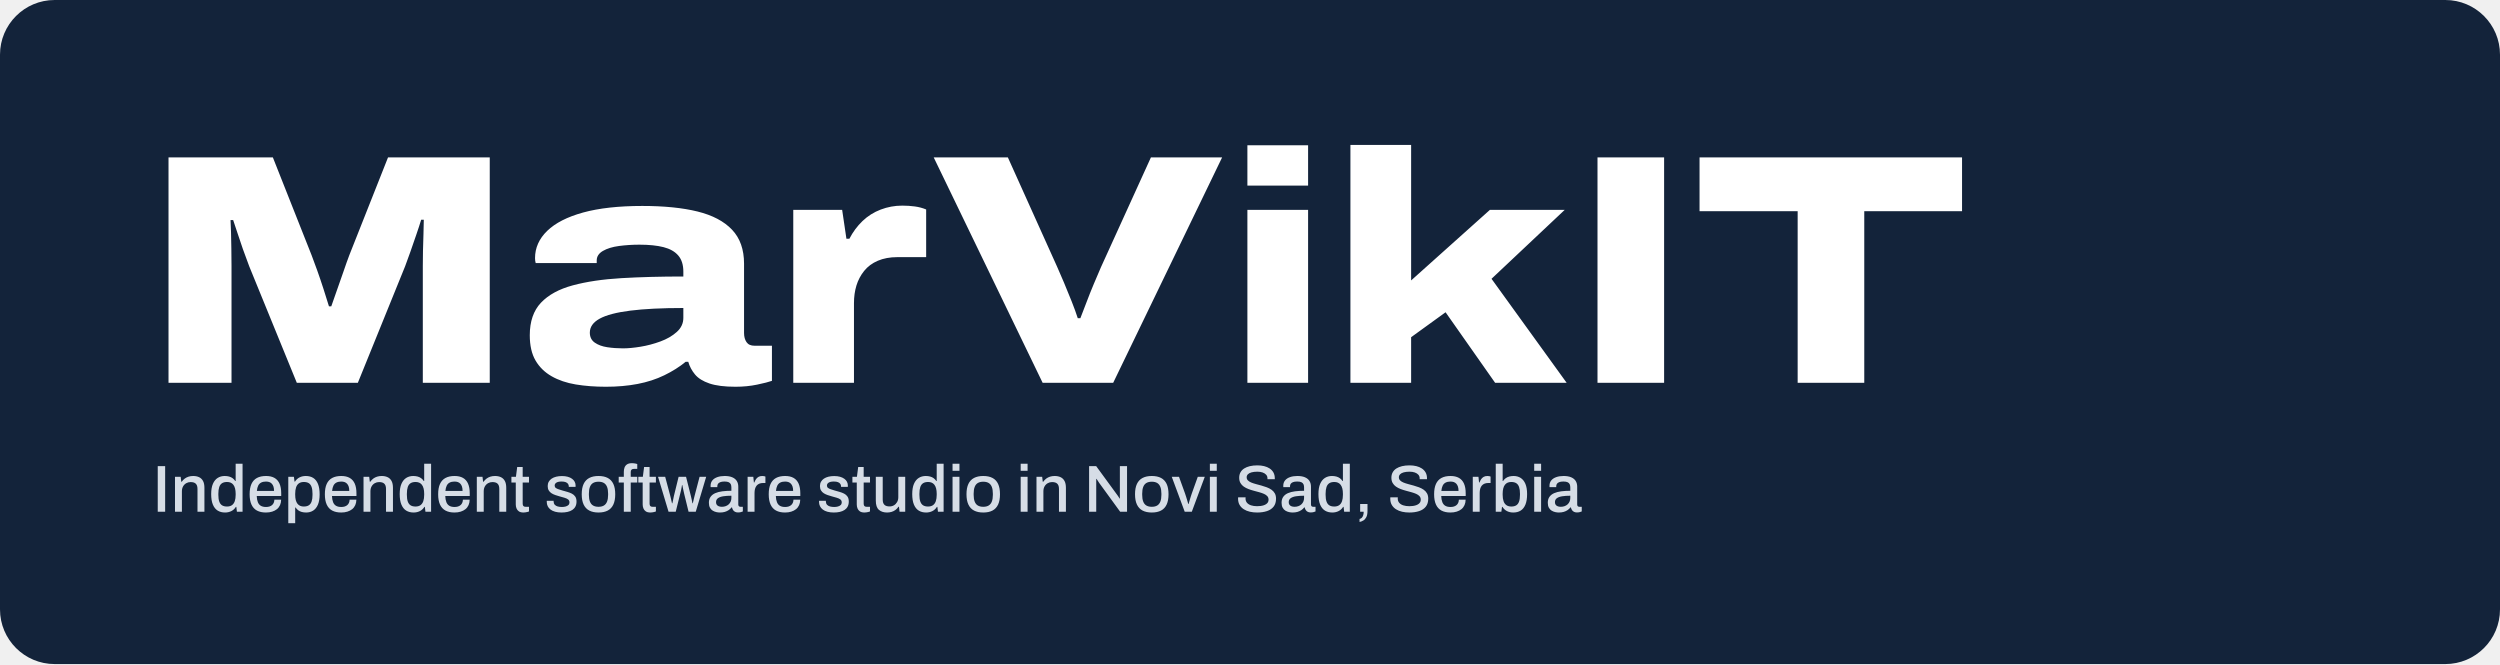
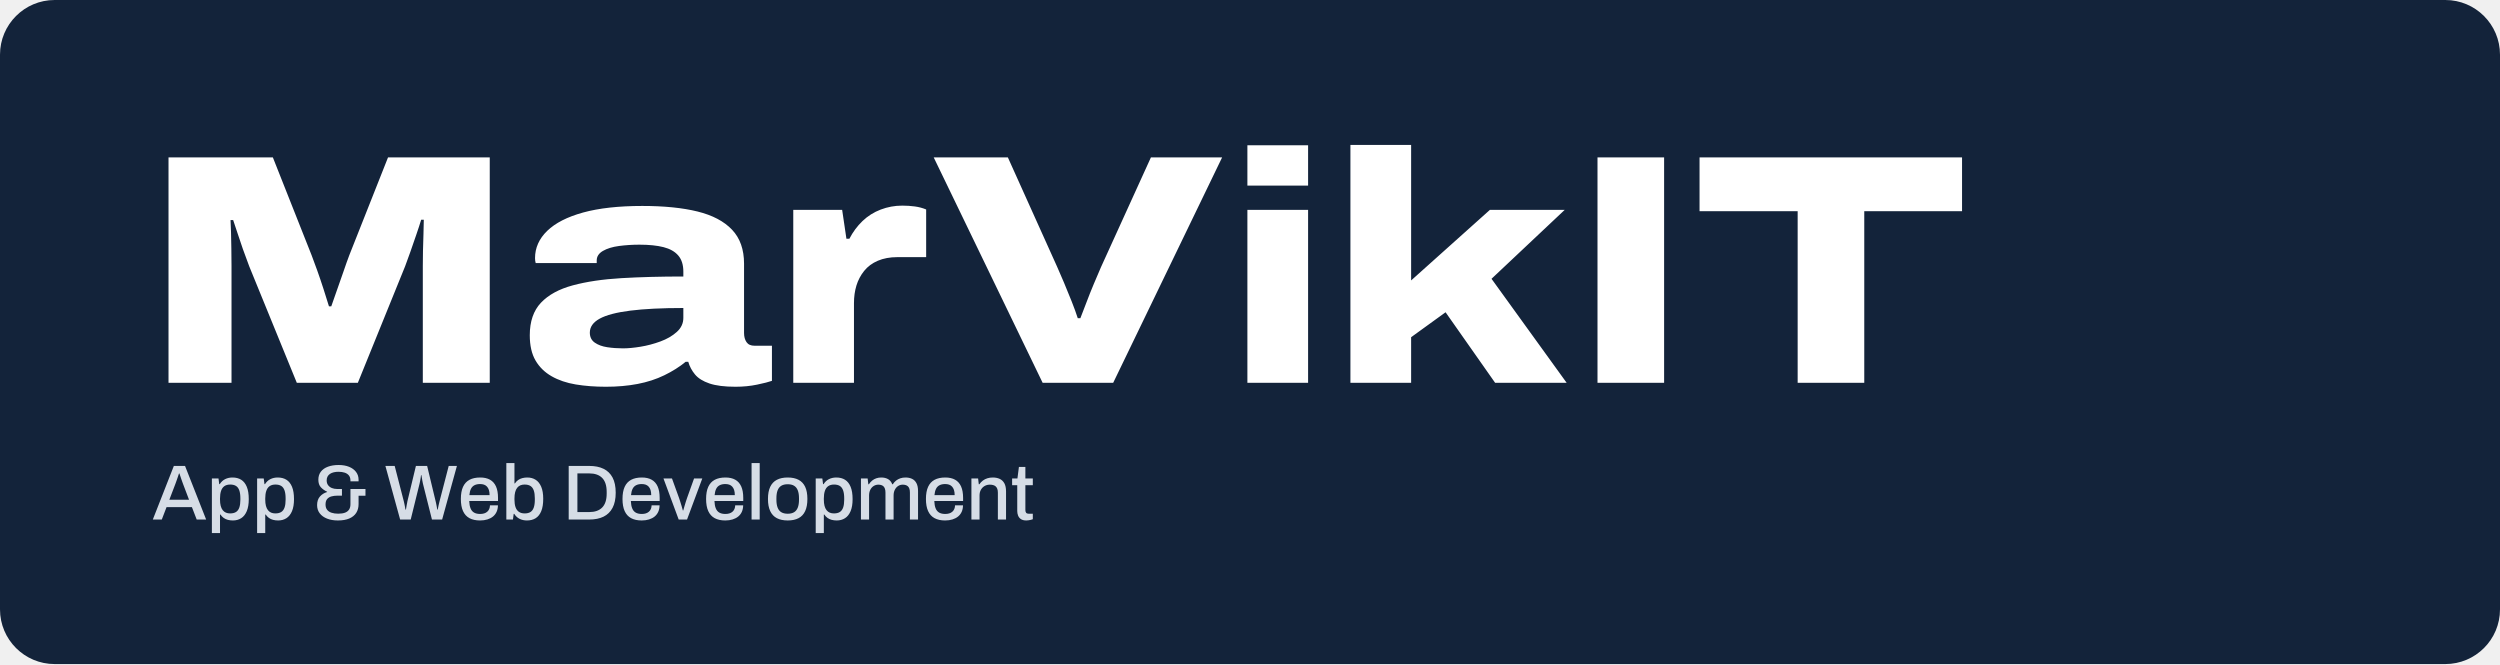
<svg xmlns="http://www.w3.org/2000/svg" width="1280" height="340" viewBox="0 0 1280 340">
  <rect width="1280" height="340" rx="28" fill="#13233a" />
  <path fill="#ffffff" transform="translate(72.0,196.0) scale(0.168)" d="M85 0V-687H403L521 -389Q528 -371 538 -343Q548 -315 557.5 -285.5Q567 -256 574 -233H581Q588 -254 598 -281.5Q608 -309 618 -338.5Q628 -368 636 -389L754 -687H1064V0H860V-355Q860 -376 860.5 -402Q861 -428 862 -453.5Q863 -479 863 -497H855Q849 -477 840 -451Q831 -425 822 -399Q813 -373 806 -355L662 0H476L331 -355Q321 -381 311.5 -408Q302 -435 294.5 -458.5Q287 -482 282 -496H274Q275 -482 275.5 -459Q276 -436 276.5 -409Q277 -382 277 -355V0ZM1418 12Q1368 12 1326 5Q1284 -2 1252.5 -20Q1221 -38 1203.5 -68Q1186 -98 1186 -145Q1186 -208 1220 -244Q1254 -280 1317 -297Q1380 -314 1465.5 -319Q1551 -324 1654 -324V-339Q1654 -370 1638.5 -388Q1623 -406 1593.5 -413.5Q1564 -421 1520 -421Q1488 -421 1458 -417Q1428 -413 1409 -402Q1390 -391 1390 -373V-365H1204Q1203 -369 1202.5 -372Q1202 -375 1202 -380Q1202 -427 1239 -463Q1276 -499 1348.5 -519Q1421 -539 1529 -539Q1629 -539 1697.5 -522Q1766 -505 1802.5 -466.5Q1839 -428 1839 -363V-152Q1839 -135 1846.5 -124Q1854 -113 1871 -113H1924V-6Q1910 -1 1879 5.5Q1848 12 1813 12Q1763 12 1733.5 2Q1704 -8 1689.5 -25.5Q1675 -43 1669 -64H1661Q1633 -41 1596 -23Q1559 -5 1514.5 3.5Q1470 12 1418 12ZM1470 -105Q1493 -105 1523.5 -110Q1554 -115 1584 -126Q1614 -137 1634 -155Q1654 -173 1654 -198V-228Q1556 -228 1492.5 -220Q1429 -212 1399 -195.5Q1369 -179 1369 -153Q1369 -133 1384 -122.5Q1399 -112 1422 -108.5Q1445 -105 1470 -105ZM1989 0V-527H2138L2151 -439H2160Q2176 -470 2200 -493Q2224 -516 2255.5 -528Q2287 -540 2321 -540Q2340.9 -540 2359.4 -537.5Q2378 -535 2394 -528.3V-383H2306Q2272.4 -383 2246.7 -372Q2221 -361 2205 -341Q2189 -321 2181.5 -296.5Q2174 -272 2174 -242.7V0ZM2749 0 2417 -687H2643L2793 -354Q2802 -334 2814 -305.5Q2826 -277 2837.5 -248Q2849 -219 2856 -197H2864Q2872 -217 2882.5 -245Q2893 -273 2905 -301.5Q2917 -330 2927 -353L3079 -687H3296L2964 0ZM3373 -601V-724H3558V-601ZM3373 0V-527H3558V0ZM3687 0V-725H3872V-312L4112 -527H4340L4117 -317L4346 0H4128L3977 -215L3872 -139V0ZM4440 0V-687H4643V0ZM5050 0V-523H4751V-687H5551V-523H5253V0Z" />
-   <path fill="#d6dde6" transform="translate(78.0,262.0) scale(0.034)" d="M81.3 0V-686H192.8V0ZM341.1 0V-526H426.7L435.6 -451.2H442.6Q462.2 -479.5 487.8 -498.8Q513.4 -518.1 545.4 -528Q577.4 -538 614.9 -538Q664.9 -538 702.9 -520.5Q740.8 -503.1 762.6 -464.1Q784.3 -425.2 784.3 -359.2V0H679.8V-342.5Q679.8 -373.2 672.3 -393Q664.7 -412.8 651.1 -424.6Q637.6 -436.4 618.3 -441.4Q598.9 -446.4 575.4 -446.4Q540.2 -446.4 510.3 -429.3Q480.4 -412.2 462.7 -381.1Q445.1 -349.9 445.1 -307.6V0ZM1095 12Q1030.5 12 983.7 -17Q937 -46 911.5 -107.3Q886 -168.5 886 -265.6Q886 -359.5 912 -419.8Q938 -480 984 -509Q1030 -538 1089.6 -538Q1125.1 -538 1155.1 -530Q1185.1 -522 1208.3 -505.2Q1231.6 -488.5 1248.6 -462.4H1254.6V-723H1358.6V0H1273.5L1264.6 -72.6H1257.6Q1231.5 -30.1 1188.8 -9Q1146 12 1095 12ZM1124 -78.2Q1170.2 -78.2 1198.9 -98.8Q1227.5 -119.4 1241.1 -158.5Q1254.6 -197.7 1254.6 -255V-269.6Q1254.6 -316.5 1245.5 -350.7Q1236.4 -384.9 1219.5 -406.4Q1202.6 -427.9 1178.8 -437.9Q1155 -447.8 1125.6 -447.8Q1078.5 -447.8 1049.6 -429.3Q1020.7 -410.7 1007.4 -371.6Q994 -332.4 994 -271.1V-253.4Q994 -191.5 1007.9 -152.6Q1021.8 -113.7 1050.4 -95.9Q1079 -78.2 1124 -78.2ZM1710.6 12Q1629.8 12 1575.1 -17.5Q1520.5 -47 1492.7 -108Q1465 -169 1465 -263Q1465 -358 1492.7 -418.5Q1520.5 -479 1575.4 -508.5Q1630.4 -538 1712.8 -538Q1787.7 -538 1838.4 -509.5Q1889.1 -481 1914.9 -423.3Q1940.6 -365.6 1940.6 -276.4V-237.2H1572Q1574 -180.8 1588.9 -143.6Q1603.7 -106.4 1634.1 -88.9Q1664.5 -71.3 1712.2 -71.3Q1741 -71.3 1763.9 -78.6Q1786.8 -85.9 1803.1 -100.3Q1819.5 -114.6 1828.2 -135.2Q1837 -155.8 1837.5 -181.4H1939.5Q1939 -135.6 1922.8 -99.4Q1906.6 -63.2 1876.5 -38.6Q1846.3 -14.1 1804.3 -1.1Q1762.3 12 1710.6 12ZM1574 -312.6H1832.6Q1832.6 -351.5 1823.8 -378.2Q1815 -404.9 1798.9 -422Q1782.7 -439.1 1760.8 -446.7Q1738.9 -454.2 1711.2 -454.2Q1668.5 -454.2 1639.1 -439.1Q1609.6 -424 1594.1 -392.8Q1578.5 -361.5 1574 -312.6ZM2047.1 173V-526H2131.7L2141.2 -453.4H2148.2Q2174.7 -495.9 2216.7 -517Q2258.7 -538 2310.8 -538Q2376.3 -538 2422.5 -509Q2468.8 -480 2494 -418.7Q2519.2 -357.5 2519.2 -260.4Q2519.2 -167.5 2493.5 -106.7Q2467.8 -46 2422 -17Q2376.2 12 2316.2 12Q2281.2 12 2251.2 4Q2221.2 -4 2197.7 -21Q2174.2 -38.1 2157.1 -63.6H2151.1V173ZM2280.2 -78.2Q2327.3 -78.2 2356.2 -96.7Q2385.1 -115.3 2398.4 -154.2Q2411.8 -193.1 2411.8 -253.4V-271.1Q2411.8 -334 2397.9 -373.1Q2384 -412.3 2355.4 -430.1Q2326.8 -447.8 2281.8 -447.8Q2236.5 -447.8 2207.4 -427.5Q2178.2 -407.2 2164.7 -367.2Q2151.1 -327.3 2151.1 -269.5V-255.9Q2151.1 -208.5 2160 -174.8Q2168.8 -141.1 2186 -119.6Q2203.1 -98.1 2226.9 -88.1Q2250.8 -78.2 2280.2 -78.2ZM2843.6 12Q2762.8 12 2708.1 -17.5Q2653.5 -47 2625.7 -108Q2598 -169 2598 -263Q2598 -358 2625.7 -418.5Q2653.5 -479 2708.4 -508.5Q2763.4 -538 2845.8 -538Q2920.7 -538 2971.4 -509.5Q3022.1 -481 3047.9 -423.3Q3073.6 -365.6 3073.6 -276.4V-237.2H2705Q2707 -180.8 2721.9 -143.6Q2736.7 -106.4 2767.1 -88.9Q2797.5 -71.3 2845.2 -71.3Q2874 -71.3 2896.9 -78.6Q2919.8 -85.9 2936.1 -100.3Q2952.5 -114.6 2961.2 -135.2Q2970 -155.8 2970.5 -181.4H3072.5Q3072 -135.6 3055.8 -99.4Q3039.6 -63.2 3009.5 -38.6Q2979.3 -14.1 2937.3 -1.1Q2895.3 12 2843.6 12ZM2707 -312.6H2965.6Q2965.6 -351.5 2956.8 -378.2Q2948 -404.9 2931.9 -422Q2915.7 -439.1 2893.8 -446.7Q2871.9 -454.2 2844.2 -454.2Q2801.5 -454.2 2772.1 -439.1Q2742.6 -424 2727.1 -392.8Q2711.5 -361.5 2707 -312.6ZM3180.1 0V-526H3265.7L3274.6 -451.2H3281.6Q3301.2 -479.5 3326.8 -498.8Q3352.4 -518.1 3384.4 -528Q3416.4 -538 3453.9 -538Q3503.9 -538 3541.9 -520.5Q3579.8 -503.1 3601.6 -464.1Q3623.3 -425.2 3623.3 -359.2V0H3518.8V-342.5Q3518.8 -373.2 3511.3 -393Q3503.7 -412.8 3490.1 -424.6Q3476.6 -436.4 3457.3 -441.4Q3437.9 -446.4 3414.4 -446.4Q3379.2 -446.4 3349.3 -429.3Q3319.4 -412.2 3301.7 -381.1Q3284.1 -349.9 3284.1 -307.6V0ZM3934 12Q3869.5 12 3822.7 -17Q3776 -46 3750.5 -107.3Q3725 -168.5 3725 -265.6Q3725 -359.5 3751 -419.8Q3777 -480 3823 -509Q3869 -538 3928.6 -538Q3964.1 -538 3994.1 -530Q4024.1 -522 4047.3 -505.2Q4070.6 -488.5 4087.6 -462.4H4093.6V-723H4197.6V0H4112.5L4103.6 -72.6H4096.6Q4070.5 -30.1 4027.8 -9Q3985 12 3934 12ZM3963 -78.2Q4009.2 -78.2 4037.9 -98.8Q4066.5 -119.4 4080.1 -158.5Q4093.6 -197.7 4093.6 -255V-269.6Q4093.6 -316.5 4084.5 -350.7Q4075.4 -384.9 4058.5 -406.4Q4041.6 -427.9 4017.8 -437.9Q3994 -447.8 3964.6 -447.8Q3917.5 -447.8 3888.6 -429.3Q3859.7 -410.7 3846.4 -371.6Q3833 -332.4 3833 -271.1V-253.4Q3833 -191.5 3846.9 -152.6Q3860.8 -113.7 3889.4 -95.9Q3918 -78.2 3963 -78.2ZM4549.6 12Q4468.8 12 4414.1 -17.5Q4359.5 -47 4331.7 -108Q4304 -169 4304 -263Q4304 -358 4331.7 -418.5Q4359.5 -479 4414.4 -508.5Q4469.4 -538 4551.8 -538Q4626.7 -538 4677.4 -509.5Q4728.1 -481 4753.9 -423.3Q4779.6 -365.6 4779.6 -276.4V-237.2H4411Q4413 -180.8 4427.9 -143.6Q4442.7 -106.4 4473.1 -88.9Q4503.5 -71.3 4551.2 -71.3Q4580 -71.3 4602.9 -78.6Q4625.8 -85.9 4642.1 -100.3Q4658.5 -114.6 4667.2 -135.2Q4676 -155.8 4676.5 -181.4H4778.5Q4778 -135.6 4761.8 -99.4Q4745.6 -63.2 4715.5 -38.6Q4685.3 -14.1 4643.3 -1.1Q4601.3 12 4549.6 12ZM4413 -312.6H4671.6Q4671.6 -351.5 4662.8 -378.2Q4654 -404.9 4637.9 -422Q4621.7 -439.1 4599.8 -446.7Q4577.9 -454.2 4550.2 -454.2Q4507.5 -454.2 4478.1 -439.1Q4448.6 -424 4433.1 -392.8Q4417.5 -361.5 4413 -312.6ZM4886.1 0V-526H4971.7L4980.6 -451.2H4987.6Q5007.2 -479.5 5032.8 -498.8Q5058.4 -518.1 5090.4 -528Q5122.4 -538 5159.9 -538Q5209.9 -538 5247.9 -520.5Q5285.8 -503.1 5307.6 -464.1Q5329.3 -425.2 5329.3 -359.2V0H5224.8V-342.5Q5224.8 -373.2 5217.3 -393Q5209.7 -412.8 5196.1 -424.6Q5182.6 -436.4 5163.3 -441.4Q5143.9 -446.4 5120.4 -446.4Q5085.2 -446.4 5055.3 -429.3Q5025.4 -412.2 5007.7 -381.1Q4990.1 -349.9 4990.1 -307.6V0ZM5589.6 12Q5544.9 12 5519.5 -5.4Q5494.2 -22.8 5483.5 -50.6Q5472.8 -78.5 5472.8 -108.9V-439.8H5407.1V-526H5475.2L5494.1 -673H5576.8V-526H5672V-439.8H5576.8V-121.4Q5576.8 -98.3 5586.7 -86.3Q5596.6 -74.2 5620.2 -74.2H5672V-4Q5662 0.5 5647.8 3.8Q5633.5 7 5618.3 9.5Q5603.1 12 5589.6 12ZM6163 12Q6107.6 12 6065.6 0.3Q6023.7 -11.4 5995.8 -32.9Q5967.8 -54.4 5953.6 -83.6Q5939.4 -112.8 5939.4 -148.9Q5939.4 -153.9 5939.6 -158.1Q5939.8 -162.4 5940.4 -164.9H6042.9Q6042.4 -161.9 6042.4 -159.4Q6042.4 -156.8 6042.4 -154.3Q6043.4 -123.1 6060.1 -104.7Q6076.9 -86.4 6105.6 -78.8Q6134.2 -71.3 6168 -71.3Q6197.7 -71.3 6223.6 -78.4Q6249.5 -85.5 6265.5 -100.6Q6281.5 -115.8 6281.5 -139.5Q6281.5 -169.2 6260.7 -185Q6239.9 -200.9 6206.1 -210.4Q6172.3 -219.9 6134.8 -230.5Q6102.3 -239.5 6069.8 -250.5Q6037.4 -261.5 6011.4 -277.9Q5985.4 -294.4 5969.4 -320.6Q5953.5 -346.8 5953.5 -386.3Q5953.5 -423.2 5969.1 -451.1Q5984.8 -479.1 6013.2 -498.3Q6041.6 -517.5 6081.3 -527.3Q6121 -537 6168.5 -537Q6217.1 -537 6255 -526.5Q6293 -515.9 6319.6 -496.6Q6346.3 -477.4 6359.9 -451.4Q6373.6 -425.4 6373.6 -395Q6373.6 -388.5 6373.4 -382.3Q6373.1 -376.1 6372.6 -374.1H6271.1V-383.2Q6271.1 -402.7 6260.1 -418.9Q6249.1 -435 6225.5 -444.9Q6201.9 -454.7 6163 -454.7Q6136.4 -454.7 6116.8 -450.4Q6097.2 -446.2 6084.4 -437.9Q6071.5 -429.5 6065 -418.7Q6058.5 -407.8 6058.5 -394.2Q6058.5 -371.5 6074.5 -358.9Q6090.6 -346.3 6117.7 -337.8Q6144.8 -329.2 6176.4 -319.2Q6211.8 -309.2 6249 -298.7Q6286.2 -288.2 6317.7 -272.2Q6349.1 -256.2 6368.3 -228Q6387.5 -199.8 6387.5 -153.4Q6387.5 -109.5 6370.8 -77.8Q6354.1 -46.1 6323.7 -26.3Q6293.2 -6.5 6252.3 2.7Q6211.4 12 6163 12ZM6718.6 12Q6635.8 12 6579.6 -17.5Q6523.5 -47 6494.7 -108Q6466 -169 6466 -263Q6466 -358 6494.7 -418.5Q6523.5 -479 6579.6 -508.5Q6635.8 -538 6718.6 -538Q6801.9 -538 6857.8 -508.5Q6913.7 -479 6942.2 -418.5Q6970.6 -358 6970.6 -263Q6970.6 -169 6942.2 -108Q6913.7 -47 6857.8 -17.5Q6801.9 12 6718.6 12ZM6718.6 -74.2Q6768.2 -74.2 6800.1 -93.5Q6831.9 -112.8 6847.6 -153Q6863.2 -193.1 6863.2 -253.9V-272.1Q6863.2 -333.4 6847.6 -373.3Q6831.9 -413.2 6800.1 -432.5Q6768.2 -451.8 6718.6 -451.8Q6669 -451.8 6636.9 -432.5Q6604.7 -413.2 6589.4 -373.3Q6574 -333.4 6574 -272.1V-253.9Q6574 -193.1 6589.4 -153Q6604.7 -112.8 6636.9 -93.5Q6669 -74.2 6718.6 -74.2ZM7100 0V-439.8H7022.9V-526H7100V-602Q7100 -634.7 7110.2 -664.2Q7120.4 -693.6 7147.3 -712.3Q7174.2 -731 7222.4 -731Q7236.9 -731 7251.4 -729.3Q7265.9 -727.6 7279.1 -724.6Q7292.2 -721.6 7302.2 -718.1V-644.8H7250.6Q7227 -644.8 7215.5 -632.9Q7204 -621 7204 -598.2V-526H7302.2V-439.8H7204V0ZM7500.6 12Q7455.9 12 7430.5 -5.4Q7405.2 -22.8 7394.5 -50.6Q7383.8 -78.5 7383.8 -108.9V-439.8H7318.1V-526H7386.2L7405.1 -673H7487.8V-526H7583V-439.8H7487.8V-121.4Q7487.8 -98.3 7497.7 -86.3Q7507.6 -74.2 7531.2 -74.2H7583V-4Q7573 0.5 7558.8 3.8Q7544.5 7 7529.3 9.5Q7514.1 12 7500.6 12ZM7773.3 0 7615.2 -526H7722.7L7799.4 -238.4Q7805.4 -216.9 7810.2 -193.9Q7815 -170.8 7819.3 -152.9Q7823.6 -134.9 7825.2 -127.7H7831.2Q7835.2 -146.2 7840 -168.8Q7844.8 -191.4 7848.8 -211.3Q7852.8 -231.2 7854.9 -240.4L7925 -526H8036.9L8109 -239.9Q8113 -224.3 8117.3 -203.7Q8121.6 -183.1 8126.4 -162.9Q8131.2 -142.8 8133.2 -127.7H8139.2Q8142.2 -141.8 8146.5 -161.2Q8150.8 -180.6 8155.9 -201Q8160.9 -221.4 8165 -237.4L8240.7 -526H8340.2L8183.2 0H8074.8L8010.6 -262.1Q8006.6 -281.1 8000.8 -305.9Q7995.1 -330.7 7990 -356Q7985 -381.4 7981.5 -399.9H7975.5Q7974.4 -388.7 7970.6 -368.1Q7966.8 -347.4 7961.1 -320.1Q7955.3 -292.9 7946.8 -262.1L7881.6 0ZM8547.5 12Q8521.8 12 8493.1 5.7Q8464.3 -0.6 8438.6 -16.1Q8412.9 -31.6 8396.9 -60.6Q8381 -89.6 8381 -134.9Q8381 -188.9 8406.1 -224.2Q8431.1 -259.4 8476.2 -279.4Q8521.3 -299.4 8583.6 -307.3Q8646 -315.3 8719.6 -315.3V-367.3Q8719.6 -393.5 8711 -413.1Q8702.4 -432.6 8680.2 -443.7Q8658 -454.7 8615.7 -454.7Q8574.5 -454.7 8550.6 -444.4Q8526.6 -434.1 8517.3 -418.4Q8508 -402.8 8508 -384.5V-370H8407.5Q8406.5 -375 8406.5 -380Q8406.5 -385 8406.5 -392Q8406.5 -438.6 8433.2 -471.3Q8459.9 -504.1 8507.9 -521Q8555.9 -538 8618.4 -538Q8687.2 -538 8732.7 -518.5Q8778.1 -499.1 8800.9 -463.1Q8823.6 -427.2 8823.6 -376.3V-108.7Q8823.6 -89.7 8833.5 -82Q8843.5 -74.2 8856.5 -74.2H8892.2V-4Q8880.1 1.1 8862.1 6Q8844.2 11 8819.4 11Q8793.4 11 8774.7 1.4Q8756.1 -8.1 8744.7 -25.4Q8733.4 -42.8 8728.9 -65.3H8722.4Q8704.9 -42.2 8679.3 -24.6Q8653.6 -7.1 8620.8 2.5Q8588 12 8547.5 12ZM8576.6 -74.2Q8607.6 -74.2 8633.8 -83.8Q8659.9 -93.3 8678.9 -110.6Q8697.8 -127.9 8708.7 -152.5Q8719.6 -177.1 8719.6 -206.2V-240.8Q8650.8 -240.8 8598.8 -232.8Q8546.7 -224.7 8517.6 -203.6Q8488.5 -182.5 8488.5 -143.8Q8488.5 -121 8498.9 -105.6Q8509.2 -90.3 8529.1 -82.3Q8549 -74.2 8576.6 -74.2ZM8964.1 0V-526H9049.7L9058.6 -440.9H9065.6Q9074.6 -465.9 9088.8 -487.9Q9103.1 -509.9 9126.6 -524Q9150.1 -538 9184.2 -538Q9199.6 -538 9212.6 -535.3Q9225.6 -532.5 9232.1 -529.5V-432.5H9197.2Q9164.6 -432.5 9140.3 -422.4Q9116.1 -412.4 9099.8 -392.8Q9083.6 -373.2 9075.9 -345.1Q9068.1 -317.1 9068.1 -282.6V0ZM9527.6 12Q9446.8 12 9392.1 -17.5Q9337.5 -47 9309.7 -108Q9282 -169 9282 -263Q9282 -358 9309.7 -418.5Q9337.5 -479 9392.4 -508.5Q9447.4 -538 9529.8 -538Q9604.7 -538 9655.4 -509.5Q9706.1 -481 9731.9 -423.3Q9757.6 -365.6 9757.6 -276.4V-237.2H9389Q9391 -180.8 9405.9 -143.6Q9420.7 -106.4 9451.1 -88.9Q9481.5 -71.3 9529.2 -71.3Q9558 -71.3 9580.9 -78.6Q9603.8 -85.9 9620.1 -100.3Q9636.5 -114.6 9645.2 -135.2Q9654 -155.8 9654.5 -181.4H9756.5Q9756 -135.6 9739.8 -99.4Q9723.6 -63.2 9693.5 -38.6Q9663.3 -14.1 9621.3 -1.1Q9579.3 12 9527.6 12ZM9391 -312.6H9649.6Q9649.6 -351.5 9640.8 -378.2Q9632 -404.9 9615.9 -422Q9599.7 -439.1 9577.8 -446.7Q9555.9 -454.2 9528.2 -454.2Q9485.5 -454.2 9456.1 -439.1Q9426.6 -424 9411.1 -392.8Q9395.5 -361.5 9391 -312.6ZM10263 12Q10207.6 12 10165.6 0.3Q10123.7 -11.4 10095.8 -32.9Q10067.8 -54.4 10053.6 -83.6Q10039.4 -112.8 10039.4 -148.9Q10039.4 -153.9 10039.6 -158.1Q10039.8 -162.4 10040.4 -164.9H10142.9Q10142.4 -161.9 10142.4 -159.4Q10142.4 -156.8 10142.4 -154.3Q10143.4 -123.1 10160.1 -104.7Q10176.9 -86.4 10205.6 -78.8Q10234.2 -71.3 10268 -71.3Q10297.7 -71.3 10323.6 -78.4Q10349.5 -85.5 10365.5 -100.6Q10381.5 -115.8 10381.5 -139.5Q10381.5 -169.2 10360.7 -185Q10339.9 -200.9 10306.1 -210.4Q10272.3 -219.9 10234.8 -230.5Q10202.3 -239.5 10169.8 -250.5Q10137.4 -261.5 10111.4 -277.9Q10085.4 -294.4 10069.4 -320.6Q10053.5 -346.8 10053.5 -386.3Q10053.5 -423.2 10069.1 -451.1Q10084.8 -479.1 10113.2 -498.3Q10141.6 -517.5 10181.3 -527.3Q10221 -537 10268.5 -537Q10317.1 -537 10355 -526.5Q10393 -515.9 10419.6 -496.6Q10446.3 -477.4 10459.9 -451.4Q10473.6 -425.4 10473.6 -395Q10473.6 -388.5 10473.4 -382.3Q10473.1 -376.1 10472.6 -374.1H10371.1V-383.2Q10371.1 -402.7 10360.1 -418.9Q10349.1 -435 10325.5 -444.9Q10301.9 -454.7 10263 -454.7Q10236.4 -454.7 10216.8 -450.4Q10197.2 -446.2 10184.4 -437.9Q10171.5 -429.5 10165 -418.7Q10158.5 -407.8 10158.5 -394.2Q10158.5 -371.5 10174.5 -358.9Q10190.6 -346.3 10217.7 -337.8Q10244.8 -329.2 10276.4 -319.2Q10311.8 -309.2 10349 -298.7Q10386.2 -288.2 10417.7 -272.2Q10449.1 -256.2 10468.3 -228Q10487.5 -199.8 10487.5 -153.4Q10487.5 -109.5 10470.8 -77.8Q10454.1 -46.1 10423.7 -26.3Q10393.2 -6.5 10352.3 2.7Q10311.4 12 10263 12ZM10724.6 12Q10679.9 12 10654.5 -5.4Q10629.2 -22.8 10618.5 -50.6Q10607.8 -78.5 10607.8 -108.9V-439.8H10542.1V-526H10610.2L10629.1 -673H10711.8V-526H10807V-439.8H10711.8V-121.4Q10711.8 -98.3 10721.7 -86.3Q10731.6 -74.2 10755.2 -74.2H10807V-4Q10797 0.5 10782.8 3.8Q10768.5 7 10753.3 9.5Q10738.1 12 10724.6 12ZM11064 12Q10988 12 10941.3 -28.2Q10894.6 -68.4 10894.6 -166.8V-526H10998.6V-183.5Q10998.6 -152.8 11005.9 -133Q11013.2 -113.2 11027 -101.4Q11040.8 -89.6 11060.1 -84.6Q11079.5 -79.6 11102.5 -79.6Q11138.2 -79.6 11167.6 -96.7Q11197 -113.8 11215.1 -145.4Q11233.3 -177.1 11233.3 -218.4V-526H11337.3V0H11252.2L11243.2 -74.8H11236.2Q11216.6 -46.5 11191.1 -27.2Q11165.5 -7.9 11133.5 2Q11101.5 12 11064 12ZM11652 12Q11587.5 12 11540.7 -17Q11494 -46 11468.5 -107.3Q11443 -168.5 11443 -265.6Q11443 -359.5 11469 -419.8Q11495 -480 11541 -509Q11587 -538 11646.6 -538Q11682.1 -538 11712.1 -530Q11742.1 -522 11765.3 -505.2Q11788.6 -488.5 11805.6 -462.4H11811.6V-723H11915.6V0H11830.5L11821.6 -72.6H11814.6Q11788.5 -30.1 11745.8 -9Q11703 12 11652 12ZM11681 -78.2Q11727.2 -78.2 11755.9 -98.8Q11784.5 -119.4 11798.1 -158.5Q11811.6 -197.7 11811.6 -255V-269.6Q11811.6 -316.5 11802.5 -350.7Q11793.4 -384.9 11776.5 -406.4Q11759.6 -427.9 11735.8 -437.9Q11712 -447.8 11682.6 -447.8Q11635.5 -447.8 11606.6 -429.3Q11577.7 -410.7 11564.4 -371.6Q11551 -332.4 11551 -271.1V-253.4Q11551 -191.5 11564.9 -152.6Q11578.8 -113.7 11607.4 -95.9Q11636 -78.2 11681 -78.2ZM12050.1 -616.5V-723H12154.1V-616.5ZM12050.1 0V-526H12154.1V0ZM12512.6 12Q12429.8 12 12373.6 -17.5Q12317.5 -47 12288.7 -108Q12260 -169 12260 -263Q12260 -358 12288.7 -418.5Q12317.5 -479 12373.6 -508.5Q12429.8 -538 12512.6 -538Q12595.9 -538 12651.8 -508.5Q12707.7 -479 12736.2 -418.5Q12764.6 -358 12764.6 -263Q12764.6 -169 12736.2 -108Q12707.7 -47 12651.8 -17.5Q12595.9 12 12512.6 12ZM12512.6 -74.2Q12562.2 -74.2 12594.1 -93.5Q12625.9 -112.8 12641.6 -153Q12657.2 -193.1 12657.2 -253.9V-272.1Q12657.2 -333.4 12641.6 -373.3Q12625.9 -413.2 12594.1 -432.5Q12562.2 -451.8 12512.6 -451.8Q12463 -451.8 12430.9 -432.5Q12398.7 -413.2 12383.4 -373.3Q12368 -333.4 12368 -272.1V-253.9Q12368 -193.1 12383.4 -153Q12398.7 -112.8 12430.9 -93.5Q12463 -74.2 12512.6 -74.2ZM13076.1 -616.5V-723H13180.1V-616.5ZM13076.1 0V-526H13180.1V0ZM13314.1 0V-526H13399.7L13408.6 -451.2H13415.6Q13435.2 -479.5 13460.8 -498.8Q13486.4 -518.1 13518.4 -528Q13550.4 -538 13587.9 -538Q13637.9 -538 13675.9 -520.5Q13713.8 -503.1 13735.6 -464.1Q13757.3 -425.2 13757.3 -359.2V0H13652.8V-342.5Q13652.8 -373.2 13645.3 -393Q13637.7 -412.8 13624.1 -424.6Q13610.6 -436.4 13591.3 -441.4Q13571.9 -446.4 13548.4 -446.4Q13513.2 -446.4 13483.3 -429.3Q13453.4 -412.2 13435.7 -381.1Q13418.1 -349.9 13418.1 -307.6V0ZM14106.3 0V-686H14213.4L14527.5 -256.1Q14532.5 -250.1 14540.1 -238.8Q14547.6 -227.5 14554.6 -216.7Q14561.7 -205.9 14565.3 -198.4H14569.8Q14569.8 -213.4 14569.8 -227.7Q14569.8 -242.1 14569.8 -256.1V-686H14677.8V0H14573.9L14257.1 -435.5Q14249.6 -447 14237.6 -465.8Q14225.5 -484.6 14218.8 -494.3H14213.8Q14213.8 -479.7 14213.8 -465.1Q14213.8 -450.6 14213.8 -435.5V0ZM15050.6 12Q14967.8 12 14911.6 -17.5Q14855.5 -47 14826.7 -108Q14798 -169 14798 -263Q14798 -358 14826.7 -418.5Q14855.5 -479 14911.6 -508.5Q14967.8 -538 15050.6 -538Q15133.9 -538 15189.8 -508.5Q15245.7 -479 15274.2 -418.5Q15302.6 -358 15302.6 -263Q15302.6 -169 15274.2 -108Q15245.7 -47 15189.8 -17.5Q15133.9 12 15050.6 12ZM15050.6 -74.2Q15100.2 -74.2 15132.1 -93.5Q15163.9 -112.8 15179.6 -153Q15195.2 -193.1 15195.2 -253.9V-272.1Q15195.2 -333.4 15179.6 -373.3Q15163.9 -413.2 15132.1 -432.5Q15100.2 -451.8 15050.6 -451.8Q15001 -451.8 14968.9 -432.5Q14936.7 -413.2 14921.4 -373.3Q14906 -333.4 14906 -272.1V-253.9Q14906 -193.1 14921.4 -153Q14936.7 -112.8 14968.9 -93.5Q15001 -74.2 15050.6 -74.2ZM15546.2 0 15351.2 -526H15460.2L15551 -275.2Q15557.5 -257.2 15566.3 -228.7Q15575.1 -200.2 15584.3 -170.2Q15593.6 -140.2 15599.6 -116.3H15604.6Q15611.1 -138.8 15619.6 -168.5Q15628.2 -198.2 15637.2 -227Q15646.2 -255.7 15653.2 -275.2L15743.1 -526H15848.5L15653.1 0ZM15925.1 -616.5V-723H16029.1V-616.5ZM15925.1 0V-526H16029.1V0ZM16636.2 12Q16579.7 12 16528 0.3Q16476.2 -11.4 16436.2 -36.9Q16396.2 -62.3 16373 -101.5Q16349.7 -140.8 16349.7 -196.4Q16349.7 -201.8 16350.2 -207.3Q16350.7 -212.8 16350.7 -216.8H16463.2Q16463.2 -214.3 16462.7 -208.3Q16462.2 -202.2 16462.2 -197.7Q16462.2 -161 16483.8 -135.1Q16505.5 -109.2 16544.9 -96.2Q16584.4 -83.2 16636 -83.2Q16664.2 -83.2 16690.3 -86.6Q16716.3 -90.1 16738 -97.6Q16759.6 -105.1 16775.6 -116.7Q16791.6 -128.2 16800.3 -144.1Q16808.9 -160.1 16808.9 -181.4Q16808.9 -213.1 16790.1 -233.9Q16771.4 -254.8 16740.1 -268.6Q16708.8 -282.4 16669.2 -293.4Q16629.6 -304.4 16587.8 -315.4Q16546 -326.4 16506.4 -341.4Q16466.9 -356.4 16435.6 -378.1Q16404.3 -399.8 16385.5 -432.5Q16366.7 -465.2 16366.7 -511.7Q16366.7 -557.1 16385.6 -592Q16404.5 -626.9 16440.4 -650.4Q16476.4 -673.9 16526.9 -686Q16577.4 -698 16640.1 -698Q16694.6 -698 16742 -686.5Q16789.5 -675 16825.7 -651Q16861.9 -627.1 16882.4 -590.4Q16902.8 -553.6 16902.8 -502.2V-490.2H16792.4V-502.8Q16792.4 -534.5 16773 -556.6Q16753.6 -578.7 16719.5 -590.8Q16685.4 -602.8 16641.2 -602.8Q16588.3 -602.8 16552.1 -592.7Q16515.8 -582.6 16497.5 -563.5Q16479.2 -544.4 16479.2 -518.8Q16479.2 -490.6 16498 -471.5Q16516.8 -452.4 16548.1 -439.6Q16579.4 -426.8 16619.2 -416.2Q16659 -405.7 16700.6 -394.2Q16742.1 -382.7 16781.7 -368Q16821.2 -353.2 16852.8 -331.3Q16884.4 -309.3 16902.9 -276.6Q16921.4 -243.8 16921.4 -197.3Q16921.4 -122.4 16884.7 -76.2Q16848 -30 16783.8 -9Q16719.6 12 16636.2 12ZM17171.5 12Q17145.8 12 17117.1 5.7Q17088.3 -0.6 17062.6 -16.1Q17036.9 -31.6 17020.9 -60.6Q17005 -89.6 17005 -134.9Q17005 -188.9 17030.1 -224.2Q17055.1 -259.4 17100.2 -279.4Q17145.3 -299.4 17207.6 -307.3Q17270 -315.3 17343.6 -315.3V-367.3Q17343.6 -393.5 17335 -413.1Q17326.4 -432.6 17304.2 -443.7Q17282 -454.7 17239.7 -454.7Q17198.5 -454.7 17174.6 -444.4Q17150.6 -434.1 17141.3 -418.4Q17132 -402.8 17132 -384.5V-370H17031.5Q17030.5 -375 17030.5 -380Q17030.5 -385 17030.5 -392Q17030.5 -438.6 17057.2 -471.3Q17083.9 -504.1 17131.9 -521Q17179.9 -538 17242.4 -538Q17311.2 -538 17356.7 -518.5Q17402.1 -499.1 17424.9 -463.1Q17447.6 -427.2 17447.6 -376.3V-108.7Q17447.6 -89.7 17457.5 -82Q17467.5 -74.2 17480.5 -74.2H17516.2V-4Q17504.1 1.1 17486.1 6Q17468.2 11 17443.4 11Q17417.4 11 17398.7 1.4Q17380.1 -8.1 17368.7 -25.4Q17357.4 -42.8 17352.9 -65.3H17346.4Q17328.9 -42.2 17303.3 -24.6Q17277.6 -7.1 17244.8 2.5Q17212 12 17171.5 12ZM17200.6 -74.2Q17231.6 -74.2 17257.8 -83.8Q17283.9 -93.3 17302.9 -110.6Q17321.8 -127.9 17332.7 -152.5Q17343.6 -177.1 17343.6 -206.2V-240.8Q17274.8 -240.8 17222.8 -232.8Q17170.7 -224.7 17141.6 -203.6Q17112.5 -182.5 17112.5 -143.8Q17112.5 -121 17122.9 -105.6Q17133.2 -90.3 17153.1 -82.3Q17173 -74.2 17200.6 -74.2ZM17769 12Q17704.5 12 17657.7 -17Q17611 -46 17585.5 -107.3Q17560 -168.5 17560 -265.6Q17560 -359.5 17586 -419.8Q17612 -480 17658 -509Q17704 -538 17763.6 -538Q17799.1 -538 17829.1 -530Q17859.1 -522 17882.3 -505.2Q17905.6 -488.5 17922.6 -462.4H17928.6V-723H18032.6V0H17947.5L17938.6 -72.6H17931.6Q17905.5 -30.1 17862.8 -9Q17820 12 17769 12ZM17798 -78.2Q17844.2 -78.2 17872.9 -98.8Q17901.5 -119.4 17915.1 -158.5Q17928.6 -197.7 17928.6 -255V-269.6Q17928.6 -316.5 17919.5 -350.7Q17910.4 -384.9 17893.5 -406.4Q17876.6 -427.9 17852.8 -437.9Q17829 -447.8 17799.6 -447.8Q17752.5 -447.8 17723.6 -429.3Q17694.7 -410.7 17681.4 -371.6Q17668 -332.4 17668 -271.1V-253.4Q17668 -191.5 17681.9 -152.6Q17695.8 -113.7 17724.4 -95.9Q17753 -78.2 17798 -78.2ZM18179 154.5V108.8Q18200.8 104.8 18214.5 89.4Q18228.2 73.9 18234.9 50.7Q18241.6 27.5 18241.6 0H18188.1V-115.8H18298.7V-11Q18298.7 47 18281.3 81.1Q18263.8 115.3 18236.5 131.9Q18209.2 148.6 18179 154.5ZM18928.2 12Q18871.7 12 18820 0.3Q18768.2 -11.4 18728.2 -36.9Q18688.2 -62.3 18665 -101.5Q18641.7 -140.8 18641.7 -196.4Q18641.7 -201.8 18642.2 -207.3Q18642.7 -212.8 18642.7 -216.8H18755.2Q18755.2 -214.3 18754.7 -208.3Q18754.2 -202.2 18754.2 -197.7Q18754.2 -161 18775.8 -135.1Q18797.5 -109.2 18836.9 -96.2Q18876.4 -83.2 18928 -83.2Q18956.2 -83.2 18982.3 -86.6Q19008.3 -90.1 19030 -97.6Q19051.6 -105.1 19067.6 -116.7Q19083.6 -128.2 19092.3 -144.1Q19100.9 -160.1 19100.9 -181.4Q19100.9 -213.1 19082.1 -233.9Q19063.4 -254.8 19032.1 -268.6Q19000.8 -282.4 18961.2 -293.4Q18921.6 -304.4 18879.8 -315.4Q18838 -326.4 18798.4 -341.4Q18758.9 -356.4 18727.6 -378.1Q18696.3 -399.8 18677.5 -432.5Q18658.7 -465.2 18658.7 -511.7Q18658.7 -557.1 18677.6 -592Q18696.5 -626.9 18732.4 -650.4Q18768.4 -673.9 18818.9 -686Q18869.4 -698 18932.1 -698Q18986.6 -698 19034 -686.5Q19081.5 -675 19117.7 -651Q19153.9 -627.1 19174.4 -590.4Q19194.8 -553.6 19194.8 -502.2V-490.2H19084.4V-502.8Q19084.4 -534.5 19065 -556.6Q19045.6 -578.7 19011.5 -590.8Q18977.4 -602.8 18933.2 -602.8Q18880.3 -602.8 18844.1 -592.7Q18807.8 -582.6 18789.5 -563.5Q18771.2 -544.4 18771.2 -518.8Q18771.2 -490.6 18790 -471.5Q18808.8 -452.4 18840.1 -439.6Q18871.4 -426.8 18911.2 -416.2Q18951 -405.7 18992.6 -394.2Q19034.1 -382.7 19073.7 -368Q19113.2 -353.2 19144.8 -331.3Q19176.4 -309.3 19194.9 -276.6Q19213.4 -243.8 19213.4 -197.3Q19213.4 -122.4 19176.7 -76.2Q19140 -30 19075.8 -9Q19011.6 12 18928.2 12ZM19547.6 12Q19466.8 12 19412.1 -17.5Q19357.5 -47 19329.7 -108Q19302 -169 19302 -263Q19302 -358 19329.7 -418.5Q19357.5 -479 19412.4 -508.5Q19467.4 -538 19549.8 -538Q19624.7 -538 19675.4 -509.5Q19726.1 -481 19751.9 -423.3Q19777.6 -365.6 19777.6 -276.4V-237.2H19409Q19411 -180.8 19425.9 -143.6Q19440.7 -106.4 19471.1 -88.9Q19501.5 -71.3 19549.2 -71.3Q19578 -71.3 19600.9 -78.6Q19623.8 -85.9 19640.1 -100.3Q19656.5 -114.6 19665.2 -135.2Q19674 -155.8 19674.5 -181.4H19776.5Q19776 -135.6 19759.8 -99.4Q19743.6 -63.2 19713.5 -38.6Q19683.3 -14.1 19641.3 -1.1Q19599.3 12 19547.6 12ZM19411 -312.6H19669.6Q19669.6 -351.5 19660.8 -378.2Q19652 -404.9 19635.9 -422Q19619.7 -439.1 19597.8 -446.7Q19575.9 -454.2 19548.2 -454.2Q19505.5 -454.2 19476.1 -439.1Q19446.6 -424 19431.1 -392.8Q19415.5 -361.5 19411 -312.6ZM19884.1 0V-526H19969.7L19978.6 -440.9H19985.6Q19994.6 -465.9 20008.8 -487.9Q20023.1 -509.9 20046.6 -524Q20070.1 -538 20104.2 -538Q20119.6 -538 20132.6 -535.3Q20145.6 -532.5 20152.1 -529.5V-432.5H20117.2Q20084.6 -432.5 20060.3 -422.4Q20036.1 -412.4 20019.8 -392.8Q20003.6 -373.2 19995.9 -345.1Q19988.1 -317.1 19988.1 -282.6V0ZM20493.8 12Q20441.7 12 20399.7 -9Q20357.7 -30.1 20331.2 -72.6H20324.2L20314.7 0H20230.1V-723H20334.1V-462.4H20340.1Q20357.2 -488.5 20380.7 -505.2Q20404.2 -522 20434.2 -530Q20464.2 -538 20499.2 -538Q20559.2 -538 20605 -509Q20650.8 -480 20676.5 -419.8Q20702.2 -359.5 20702.2 -265.6Q20702.2 -168.5 20677 -107.3Q20651.8 -46 20605.5 -17Q20559.3 12 20493.8 12ZM20464.8 -78.2Q20509.8 -78.2 20538.4 -95.9Q20567 -113.7 20580.9 -152.6Q20594.8 -191.5 20594.8 -253.4V-271.1Q20594.8 -332.4 20581.4 -371.6Q20568.1 -410.7 20539.2 -429.3Q20510.3 -447.8 20463.2 -447.8Q20433.8 -447.8 20409.9 -437.9Q20386.1 -427.9 20369 -406.4Q20351.8 -384.9 20343 -350.7Q20334.1 -316.5 20334.1 -269.6V-255Q20334.1 -197.7 20347.7 -158.5Q20361.2 -119.4 20390.4 -98.8Q20419.5 -78.2 20464.8 -78.2ZM20809.1 -616.5V-723H20913.1V-616.5ZM20809.1 0V-526H20913.1V0ZM21180.5 12Q21154.8 12 21126.1 5.7Q21097.3 -0.6 21071.6 -16.1Q21045.9 -31.6 21029.9 -60.6Q21014 -89.6 21014 -134.9Q21014 -188.9 21039.1 -224.2Q21064.1 -259.4 21109.2 -279.4Q21154.3 -299.4 21216.6 -307.3Q21279 -315.3 21352.6 -315.3V-367.3Q21352.6 -393.5 21344 -413.1Q21335.4 -432.6 21313.2 -443.7Q21291 -454.7 21248.7 -454.7Q21207.5 -454.7 21183.6 -444.4Q21159.6 -434.1 21150.3 -418.4Q21141 -402.8 21141 -384.5V-370H21040.5Q21039.5 -375 21039.5 -380Q21039.5 -385 21039.5 -392Q21039.5 -438.6 21066.2 -471.3Q21092.9 -504.1 21140.9 -521Q21188.9 -538 21251.4 -538Q21320.2 -538 21365.7 -518.5Q21411.1 -499.1 21433.9 -463.1Q21456.6 -427.2 21456.6 -376.3V-108.7Q21456.6 -89.7 21466.5 -82Q21476.5 -74.2 21489.5 -74.2H21525.2V-4Q21513.1 1.1 21495.1 6Q21477.2 11 21452.4 11Q21426.4 11 21407.7 1.4Q21389.1 -8.1 21377.7 -25.4Q21366.4 -42.8 21361.9 -65.3H21355.4Q21337.9 -42.2 21312.3 -24.6Q21286.6 -7.1 21253.8 2.5Q21221 12 21180.5 12ZM21209.6 -74.2Q21240.6 -74.2 21266.8 -83.8Q21292.9 -93.3 21311.9 -110.6Q21330.8 -127.9 21341.7 -152.5Q21352.6 -177.1 21352.6 -206.2V-240.8Q21283.8 -240.8 21231.8 -232.8Q21179.7 -224.7 21150.6 -203.6Q21121.5 -182.5 21121.5 -143.8Q21121.5 -121 21131.9 -105.6Q21142.2 -90.3 21162.1 -82.3Q21182 -74.2 21209.6 -74.2Z" />
+   <path fill="#d6dde6" transform="translate(78.0,266.0) scale(0.04)" d="M6.1 0 275.2 -686H418.5L688.6 0H567.8L506.4 -158.7H181.8L121 0ZM217.5 -253.4H469.7L393.3 -454.7Q389.8 -464.2 384.1 -479.9Q378.3 -495.7 371.8 -514.7Q365.2 -533.8 358.7 -553.6Q352.2 -573.4 346.6 -589.4H341.1Q334.6 -569.4 325.8 -543.4Q317.1 -517.4 308.5 -493.6Q300 -469.8 294.5 -454.7ZM762.1 173V-526H846.7L856.2 -453.4H863.2Q889.7 -495.9 931.7 -517Q973.7 -538 1025.8 -538Q1091.3 -538 1137.5 -509Q1183.8 -480 1209 -418.7Q1234.2 -357.5 1234.2 -260.4Q1234.2 -167.5 1208.5 -106.7Q1182.8 -46 1137 -17Q1091.2 12 1031.2 12Q996.2 12 966.2 4Q936.2 -4 912.7 -21Q889.2 -38.1 872.1 -63.6H866.1V173ZM995.2 -78.2Q1042.3 -78.2 1071.2 -96.7Q1100.1 -115.3 1113.4 -154.2Q1126.8 -193.1 1126.8 -253.4V-271.1Q1126.8 -334 1112.9 -373.1Q1099 -412.3 1070.4 -430.1Q1041.8 -447.8 996.8 -447.8Q951.5 -447.8 922.4 -427.5Q893.2 -407.2 879.7 -367.2Q866.1 -327.3 866.1 -269.5V-255.9Q866.1 -208.5 875 -174.8Q883.8 -141.1 901 -119.6Q918.1 -98.1 941.9 -88.1Q965.8 -78.2 995.2 -78.2ZM1341.1 173V-526H1425.7L1435.2 -453.4H1442.2Q1468.7 -495.9 1510.7 -517Q1552.7 -538 1604.8 -538Q1670.3 -538 1716.5 -509Q1762.8 -480 1788 -418.7Q1813.2 -357.5 1813.2 -260.4Q1813.2 -167.5 1787.5 -106.7Q1761.8 -46 1716 -17Q1670.2 12 1610.2 12Q1575.2 12 1545.2 4Q1515.2 -4 1491.7 -21Q1468.2 -38.1 1451.1 -63.6H1445.1V173ZM1574.2 -78.2Q1621.3 -78.2 1650.2 -96.7Q1679.1 -115.3 1692.4 -154.2Q1705.8 -193.1 1705.8 -253.4V-271.1Q1705.8 -334 1691.9 -373.1Q1678 -412.3 1649.4 -430.1Q1620.8 -447.8 1575.8 -447.8Q1530.5 -447.8 1501.4 -427.5Q1472.2 -407.2 1458.7 -367.2Q1445.1 -327.3 1445.1 -269.5V-255.9Q1445.1 -208.5 1454 -174.8Q1462.8 -141.1 1480 -119.6Q1497.1 -98.1 1520.9 -88.1Q1544.8 -78.2 1574.2 -78.2ZM2374.5 12Q2296.6 12 2236.7 -11.5Q2176.8 -35 2142.8 -79Q2108.9 -123 2108.9 -184Q2108.9 -253.9 2145.5 -295Q2182.2 -336 2237 -352V-356Q2189.2 -378 2157 -412.8Q2124.9 -447.6 2124.9 -510Q2124.9 -571 2157.3 -613Q2189.8 -655 2248.4 -676.5Q2307.1 -698 2384.9 -698Q2460.4 -698 2517.6 -675Q2574.8 -652 2607.2 -609.5Q2639.7 -567 2639.7 -510V-489.2H2535.7V-502.6Q2535.2 -539.8 2516 -564Q2496.9 -588.1 2463 -599.7Q2429.1 -611.2 2382.9 -611.2Q2350.5 -611.2 2322.6 -604.7Q2294.8 -598.2 2274.4 -584.7Q2254.1 -571.2 2242.7 -550.3Q2231.4 -529.5 2231.4 -500.8Q2231.4 -464 2249.7 -439.6Q2268.1 -415.2 2298 -403.2Q2327.9 -391.1 2362.6 -391.1H2426.9V-305.4H2365.1Q2327.4 -305.4 2293 -296.1Q2258.6 -286.8 2237.7 -262.4Q2216.9 -238.1 2216.9 -192.4Q2216.9 -151.1 2236.7 -125.2Q2256.6 -99.4 2293.3 -87.1Q2329.9 -74.8 2379.6 -74.8Q2432.3 -74.8 2466.9 -88.1Q2501.6 -101.4 2518.6 -128.5Q2535.7 -155.6 2535.7 -194.3V-391.1H2728V-304.9H2639.7V-197.3Q2639.7 -132.2 2609.7 -85.3Q2579.8 -38.4 2520.8 -13.2Q2461.9 12 2374.5 12ZM3171.7 0 2983.1 -686H3102L3218.8 -233.4Q3221.8 -222.8 3225.6 -203.7Q3229.4 -184.6 3233.5 -164.1Q3237.5 -143.5 3240.1 -127.4H3246.1Q3248.6 -139.9 3250.7 -155Q3252.7 -170.1 3255.7 -185.1Q3258.8 -200.2 3261.3 -213Q3263.8 -225.8 3264.8 -233.4L3373.6 -686H3517.4L3626.2 -233.4Q3629.2 -222.8 3633 -203.7Q3636.8 -184.6 3640.6 -164.1Q3644.4 -143.5 3646.9 -127.4H3652.9Q3655.5 -139.5 3658.2 -154Q3661 -168.6 3664.3 -183.4Q3667.6 -198.2 3670.9 -211.3Q3674.1 -224.4 3676.1 -233.4L3793.5 -686H3898.5L3709.4 0H3578.9L3463.7 -458.5Q3460.7 -473 3456.9 -492.6Q3453.2 -512.1 3449.9 -532.5Q3446.6 -552.8 3444.1 -567.9H3439Q3437.5 -551.8 3434.2 -531Q3430.9 -510.2 3427.1 -490.6Q3423.3 -471 3420.3 -458.5L3307.1 0ZM4194.6 12Q4113.8 12 4059.1 -17.5Q4004.5 -47 3976.7 -108Q3949 -169 3949 -263Q3949 -358 3976.7 -418.5Q4004.5 -479 4059.4 -508.5Q4114.4 -538 4196.8 -538Q4271.7 -538 4322.4 -509.5Q4373.1 -481 4398.9 -423.3Q4424.6 -365.6 4424.6 -276.4V-237.2H4056Q4058 -180.8 4072.9 -143.6Q4087.7 -106.4 4118.1 -88.9Q4148.5 -71.3 4196.2 -71.3Q4225 -71.3 4247.9 -78.6Q4270.8 -85.9 4287.1 -100.3Q4303.5 -114.6 4312.2 -135.2Q4321 -155.8 4321.5 -181.4H4423.5Q4423 -135.6 4406.8 -99.4Q4390.6 -63.2 4360.5 -38.6Q4330.3 -14.1 4288.3 -1.1Q4246.3 12 4194.6 12ZM4058 -312.6H4316.6Q4316.6 -351.5 4307.8 -378.2Q4299 -404.9 4282.9 -422Q4266.7 -439.1 4244.8 -446.7Q4222.9 -454.2 4195.2 -454.2Q4152.5 -454.2 4123.1 -439.1Q4093.6 -424 4078.1 -392.8Q4062.5 -361.5 4058 -312.6ZM4794.8 12Q4742.7 12 4700.7 -9Q4658.7 -30.1 4632.2 -72.6H4625.2L4615.7 0H4531.1V-723H4635.1V-462.4H4641.1Q4658.2 -488.5 4681.7 -505.2Q4705.2 -522 4735.2 -530Q4765.2 -538 4800.2 -538Q4860.2 -538 4906 -509Q4951.8 -480 4977.5 -419.8Q5003.2 -359.5 5003.2 -265.6Q5003.2 -168.5 4978 -107.3Q4952.8 -46 4906.5 -17Q4860.3 12 4794.8 12ZM4765.8 -78.2Q4810.8 -78.2 4839.4 -95.9Q4868 -113.7 4881.9 -152.6Q4895.8 -191.5 4895.8 -253.4V-271.1Q4895.8 -332.4 4882.4 -371.6Q4869.1 -410.7 4840.2 -429.3Q4811.3 -447.8 4764.2 -447.8Q4734.8 -447.8 4710.9 -437.9Q4687.1 -427.9 4670 -406.4Q4652.8 -384.9 4644 -350.7Q4635.1 -316.5 4635.1 -269.6V-255Q4635.1 -197.7 4648.7 -158.5Q4662.2 -119.4 4691.4 -98.8Q4720.5 -78.2 4765.8 -78.2ZM5329.3 0V-686H5594.2Q5700.4 -686 5775.4 -649.5Q5850.5 -613.1 5890.7 -537.6Q5931 -462.1 5931 -343Q5931 -225.5 5890.7 -149.5Q5850.5 -73.5 5775.4 -36.7Q5700.4 0 5594.2 0ZM5440.8 -95.6H5593.2Q5645.9 -95.6 5687.2 -109.9Q5728.4 -124.2 5757.1 -153Q5785.8 -181.8 5800.7 -226.5Q5815.5 -271.2 5815.5 -332V-352.5Q5815.5 -414.8 5800.7 -459.5Q5785.8 -504.2 5757.4 -533Q5728.9 -561.8 5687.7 -576.1Q5646.5 -590.4 5593.2 -590.4H5440.8ZM6263.6 12Q6182.8 12 6128.1 -17.5Q6073.5 -47 6045.7 -108Q6018 -169 6018 -263Q6018 -358 6045.7 -418.5Q6073.5 -479 6128.4 -508.5Q6183.4 -538 6265.8 -538Q6340.7 -538 6391.4 -509.5Q6442.1 -481 6467.9 -423.3Q6493.6 -365.6 6493.6 -276.4V-237.2H6125Q6127 -180.8 6141.9 -143.6Q6156.7 -106.4 6187.1 -88.9Q6217.5 -71.3 6265.2 -71.3Q6294 -71.3 6316.9 -78.6Q6339.8 -85.9 6356.1 -100.3Q6372.5 -114.6 6381.2 -135.2Q6390 -155.8 6390.5 -181.4H6492.5Q6492 -135.6 6475.8 -99.4Q6459.6 -63.2 6429.5 -38.6Q6399.3 -14.1 6357.3 -1.1Q6315.3 12 6263.6 12ZM6127 -312.6H6385.6Q6385.6 -351.5 6376.8 -378.2Q6368 -404.9 6351.9 -422Q6335.7 -439.1 6313.8 -446.7Q6291.9 -454.2 6264.2 -454.2Q6221.5 -454.2 6192.1 -439.1Q6162.6 -424 6147.1 -392.8Q6131.5 -361.5 6127 -312.6ZM6737.2 0 6542.2 -526H6651.2L6742 -275.2Q6748.5 -257.2 6757.3 -228.7Q6766.1 -200.2 6775.3 -170.2Q6784.6 -140.2 6790.6 -116.3H6795.6Q6802.1 -138.8 6810.6 -168.5Q6819.2 -198.2 6828.2 -227Q6837.2 -255.7 6844.2 -275.2L6934.1 -526H7039.5L6844.1 0ZM7333.6 12Q7252.8 12 7198.1 -17.5Q7143.5 -47 7115.7 -108Q7088 -169 7088 -263Q7088 -358 7115.7 -418.5Q7143.5 -479 7198.4 -508.5Q7253.4 -538 7335.8 -538Q7410.7 -538 7461.4 -509.5Q7512.1 -481 7537.9 -423.3Q7563.6 -365.6 7563.6 -276.4V-237.2H7195Q7197 -180.8 7211.9 -143.6Q7226.7 -106.4 7257.1 -88.9Q7287.5 -71.3 7335.2 -71.3Q7364 -71.3 7386.9 -78.6Q7409.8 -85.9 7426.1 -100.3Q7442.5 -114.6 7451.2 -135.2Q7460 -155.8 7460.5 -181.4H7562.5Q7562 -135.6 7545.8 -99.4Q7529.6 -63.2 7499.5 -38.6Q7469.3 -14.1 7427.3 -1.1Q7385.3 12 7333.6 12ZM7197 -312.6H7455.6Q7455.6 -351.5 7446.8 -378.2Q7438 -404.9 7421.9 -422Q7405.7 -439.1 7383.8 -446.7Q7361.9 -454.2 7334.2 -454.2Q7291.5 -454.2 7262.1 -439.1Q7232.6 -424 7217.1 -392.8Q7201.5 -361.5 7197 -312.6ZM7670.1 0V-723H7774.1V0ZM8132.6 12Q8049.8 12 7993.6 -17.5Q7937.5 -47 7908.7 -108Q7880 -169 7880 -263Q7880 -358 7908.7 -418.5Q7937.5 -479 7993.6 -508.5Q8049.8 -538 8132.6 -538Q8215.9 -538 8271.8 -508.5Q8327.7 -479 8356.2 -418.5Q8384.6 -358 8384.6 -263Q8384.6 -169 8356.2 -108Q8327.7 -47 8271.8 -17.5Q8215.9 12 8132.6 12ZM8132.6 -74.2Q8182.2 -74.2 8214.1 -93.5Q8245.9 -112.8 8261.6 -153Q8277.2 -193.1 8277.2 -253.9V-272.1Q8277.2 -333.4 8261.6 -373.3Q8245.9 -413.2 8214.1 -432.5Q8182.2 -451.8 8132.6 -451.8Q8083 -451.8 8050.9 -432.5Q8018.7 -413.2 8003.4 -373.3Q7988 -333.4 7988 -272.1V-253.9Q7988 -193.1 8003.4 -153Q8018.7 -112.8 8050.9 -93.5Q8083 -74.2 8132.6 -74.2ZM8491.1 173V-526H8575.7L8585.2 -453.4H8592.2Q8618.7 -495.9 8660.7 -517Q8702.7 -538 8754.8 -538Q8820.3 -538 8866.5 -509Q8912.8 -480 8938 -418.7Q8963.2 -357.5 8963.2 -260.4Q8963.2 -167.5 8937.5 -106.7Q8911.8 -46 8866 -17Q8820.2 12 8760.2 12Q8725.2 12 8695.2 4Q8665.2 -4 8641.7 -21Q8618.2 -38.1 8601.1 -63.6H8595.1V173ZM8724.2 -78.2Q8771.3 -78.2 8800.2 -96.7Q8829.1 -115.3 8842.4 -154.2Q8855.8 -193.1 8855.8 -253.4V-271.1Q8855.8 -334 8841.9 -373.1Q8828 -412.3 8799.4 -430.1Q8770.8 -447.8 8725.8 -447.8Q8680.5 -447.8 8651.4 -427.5Q8622.2 -407.2 8608.7 -367.2Q8595.1 -327.3 8595.1 -269.5V-255.9Q8595.1 -208.5 8604 -174.8Q8612.8 -141.1 8630 -119.6Q8647.1 -98.1 8670.9 -88.1Q8694.8 -78.2 8724.2 -78.2ZM9070.1 0V-526H9155.7L9164.6 -451.2H9171.6Q9190.2 -479.5 9213.8 -498.8Q9237.4 -518.1 9266.7 -528Q9296 -538 9330.5 -538Q9379.2 -538 9415.7 -518.2Q9452.2 -498.4 9471.2 -451.2H9477.6Q9495.7 -479.5 9519.8 -498.5Q9543.8 -517.5 9574.4 -527.8Q9604.9 -538 9639.9 -538Q9687.4 -538 9723.4 -521.3Q9759.4 -504.5 9780.1 -466.3Q9800.9 -428.1 9800.9 -364.2V0H9696.9V-345Q9696.9 -374.6 9690.1 -394.5Q9683.3 -414.3 9670.9 -425.3Q9658.6 -436.4 9641.5 -441.4Q9624.4 -446.4 9604.8 -446.4Q9572.6 -446.4 9546.2 -429.3Q9519.8 -412.2 9503.9 -381.1Q9488 -349.9 9488 -307.6V0H9384V-345Q9384 -374.6 9376.9 -394.5Q9369.9 -414.3 9358.1 -425.3Q9346.2 -436.4 9329.1 -441.4Q9312.1 -446.4 9293 -446.4Q9260.3 -446.4 9233.1 -429.3Q9205.9 -412.2 9190 -381.1Q9174.1 -349.9 9174.1 -307.6V0ZM10147.6 12Q10066.8 12 10012.1 -17.5Q9957.5 -47 9929.7 -108Q9902 -169 9902 -263Q9902 -358 9929.7 -418.5Q9957.5 -479 10012.4 -508.5Q10067.4 -538 10149.8 -538Q10224.7 -538 10275.4 -509.5Q10326.1 -481 10351.9 -423.3Q10377.6 -365.6 10377.6 -276.4V-237.2H10009Q10011 -180.8 10025.9 -143.6Q10040.7 -106.4 10071.1 -88.9Q10101.5 -71.3 10149.2 -71.3Q10178 -71.3 10200.9 -78.6Q10223.8 -85.9 10240.1 -100.3Q10256.5 -114.6 10265.2 -135.2Q10274 -155.8 10274.5 -181.4H10376.5Q10376 -135.6 10359.8 -99.4Q10343.6 -63.2 10313.5 -38.6Q10283.3 -14.1 10241.3 -1.1Q10199.3 12 10147.6 12ZM10011 -312.6H10269.6Q10269.6 -351.5 10260.8 -378.2Q10252 -404.9 10235.9 -422Q10219.7 -439.1 10197.8 -446.7Q10175.9 -454.2 10148.2 -454.2Q10105.5 -454.2 10076.1 -439.1Q10046.6 -424 10031.1 -392.8Q10015.5 -361.5 10011 -312.6ZM10484.1 0V-526H10569.7L10578.6 -451.2H10585.6Q10605.2 -479.5 10630.8 -498.8Q10656.4 -518.1 10688.4 -528Q10720.4 -538 10757.9 -538Q10807.9 -538 10845.9 -520.5Q10883.8 -503.1 10905.6 -464.1Q10927.3 -425.2 10927.3 -359.2V0H10822.8V-342.5Q10822.8 -373.2 10815.3 -393Q10807.7 -412.8 10794.1 -424.6Q10780.6 -436.4 10761.3 -441.4Q10741.9 -446.4 10718.4 -446.4Q10683.2 -446.4 10653.3 -429.3Q10623.4 -412.2 10605.7 -381.1Q10588.1 -349.9 10588.1 -307.6V0ZM11187.6 12Q11142.9 12 11117.5 -5.4Q11092.2 -22.8 11081.5 -50.6Q11070.8 -78.5 11070.8 -108.9V-439.8H11005.1V-526H11073.2L11092.1 -673H11174.8V-526H11270V-439.8H11174.8V-121.4Q11174.8 -98.3 11184.7 -86.3Q11194.6 -74.2 11218.2 -74.2H11270V-4Q11260 0.5 11245.8 3.8Q11231.5 7 11216.3 9.5Q11201.1 12 11187.6 12Z" />
</svg>
